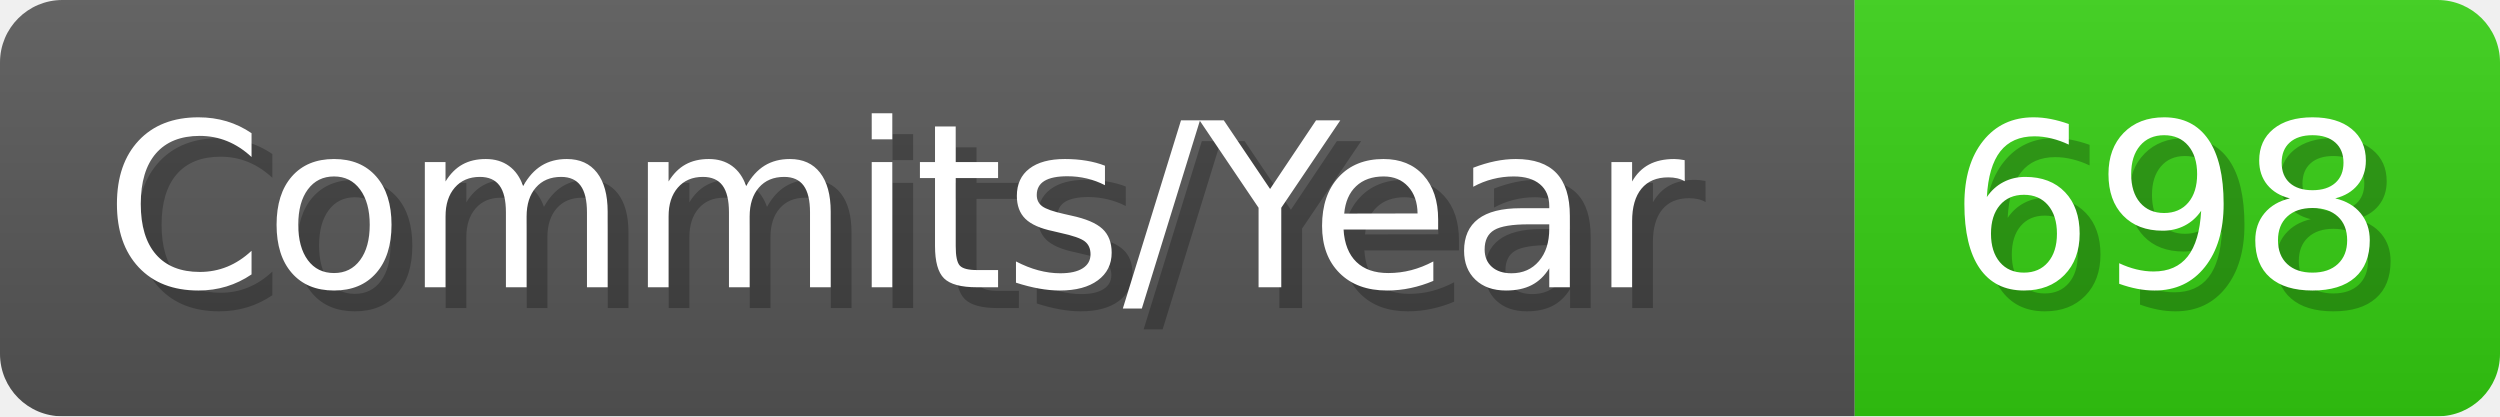
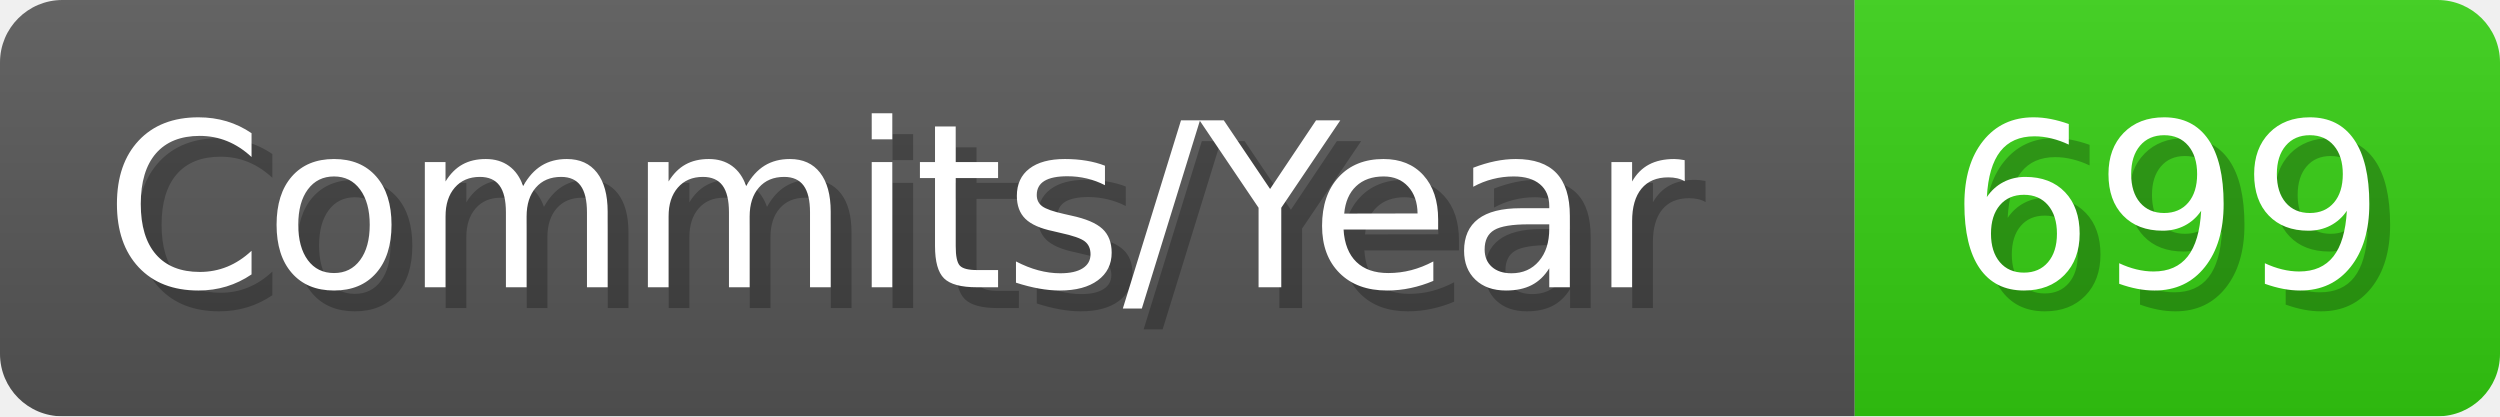
- <svg xmlns="http://www.w3.org/2000/svg" width="120.1" height="20" viewBox="0 0 1201 200" role="img" aria-label="Commits/Year: 698">
+ <svg xmlns="http://www.w3.org/2000/svg" width="120.1" height="20" viewBox="0 0 1201 200" role="img" aria-label="Commits/Year: 699">
  <linearGradient id="aUPdi" x2="0" y2="100%">
    <stop offset="0" stop-opacity=".1" stop-color="#EEE" />
    <stop offset="1" stop-opacity=".1" />
  </linearGradient>
  <mask id="WfAiQ">
    <rect width="1201" height="200" rx="30" fill="#FFF" />
  </mask>
  <g mask="url(#WfAiQ)">
    <rect width="891" height="200" fill="#555" />
    <rect width="310" height="200" fill="#3C1" x="891" />
    <rect width="1201" height="200" fill="url(#aUPdi)" />
  </g>
  <g aria-hidden="true" fill="#fff" text-anchor="start" font-family="Verdana,DejaVu Sans,sans-serif" font-size="110">
    <text x="60" y="148" textLength="791" fill="#000" opacity="0.25">Commits/Year</text>
    <text x="50" y="138" textLength="791">Commits/Year</text>
-     <text x="946" y="148" textLength="210" fill="#000" opacity="0.25">698</text>
-     <text x="936" y="138" textLength="210">698</text>
+     <text x="946" y="148" textLength="210" fill="#000" opacity="0.25">699</text>
+     <text x="936" y="138" textLength="210">699</text>
  </g>
</svg>
